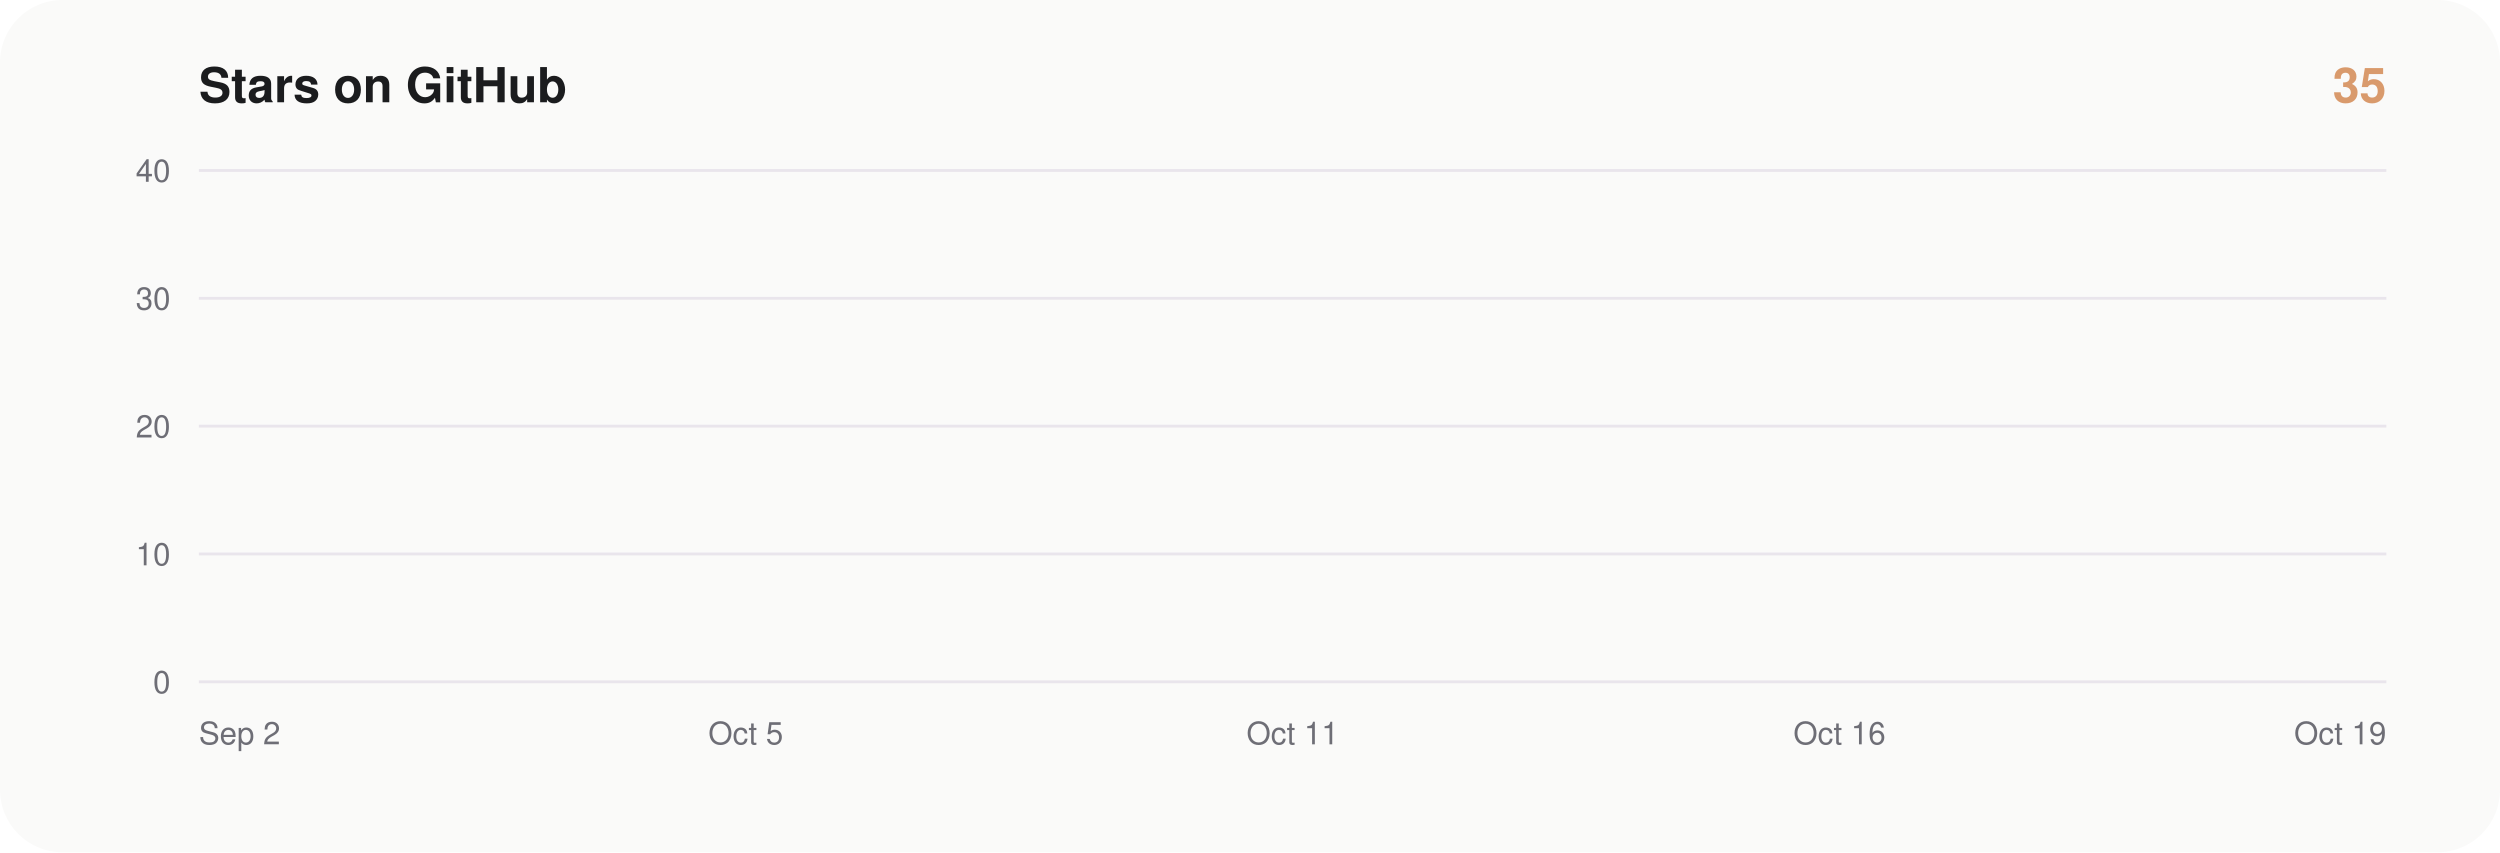
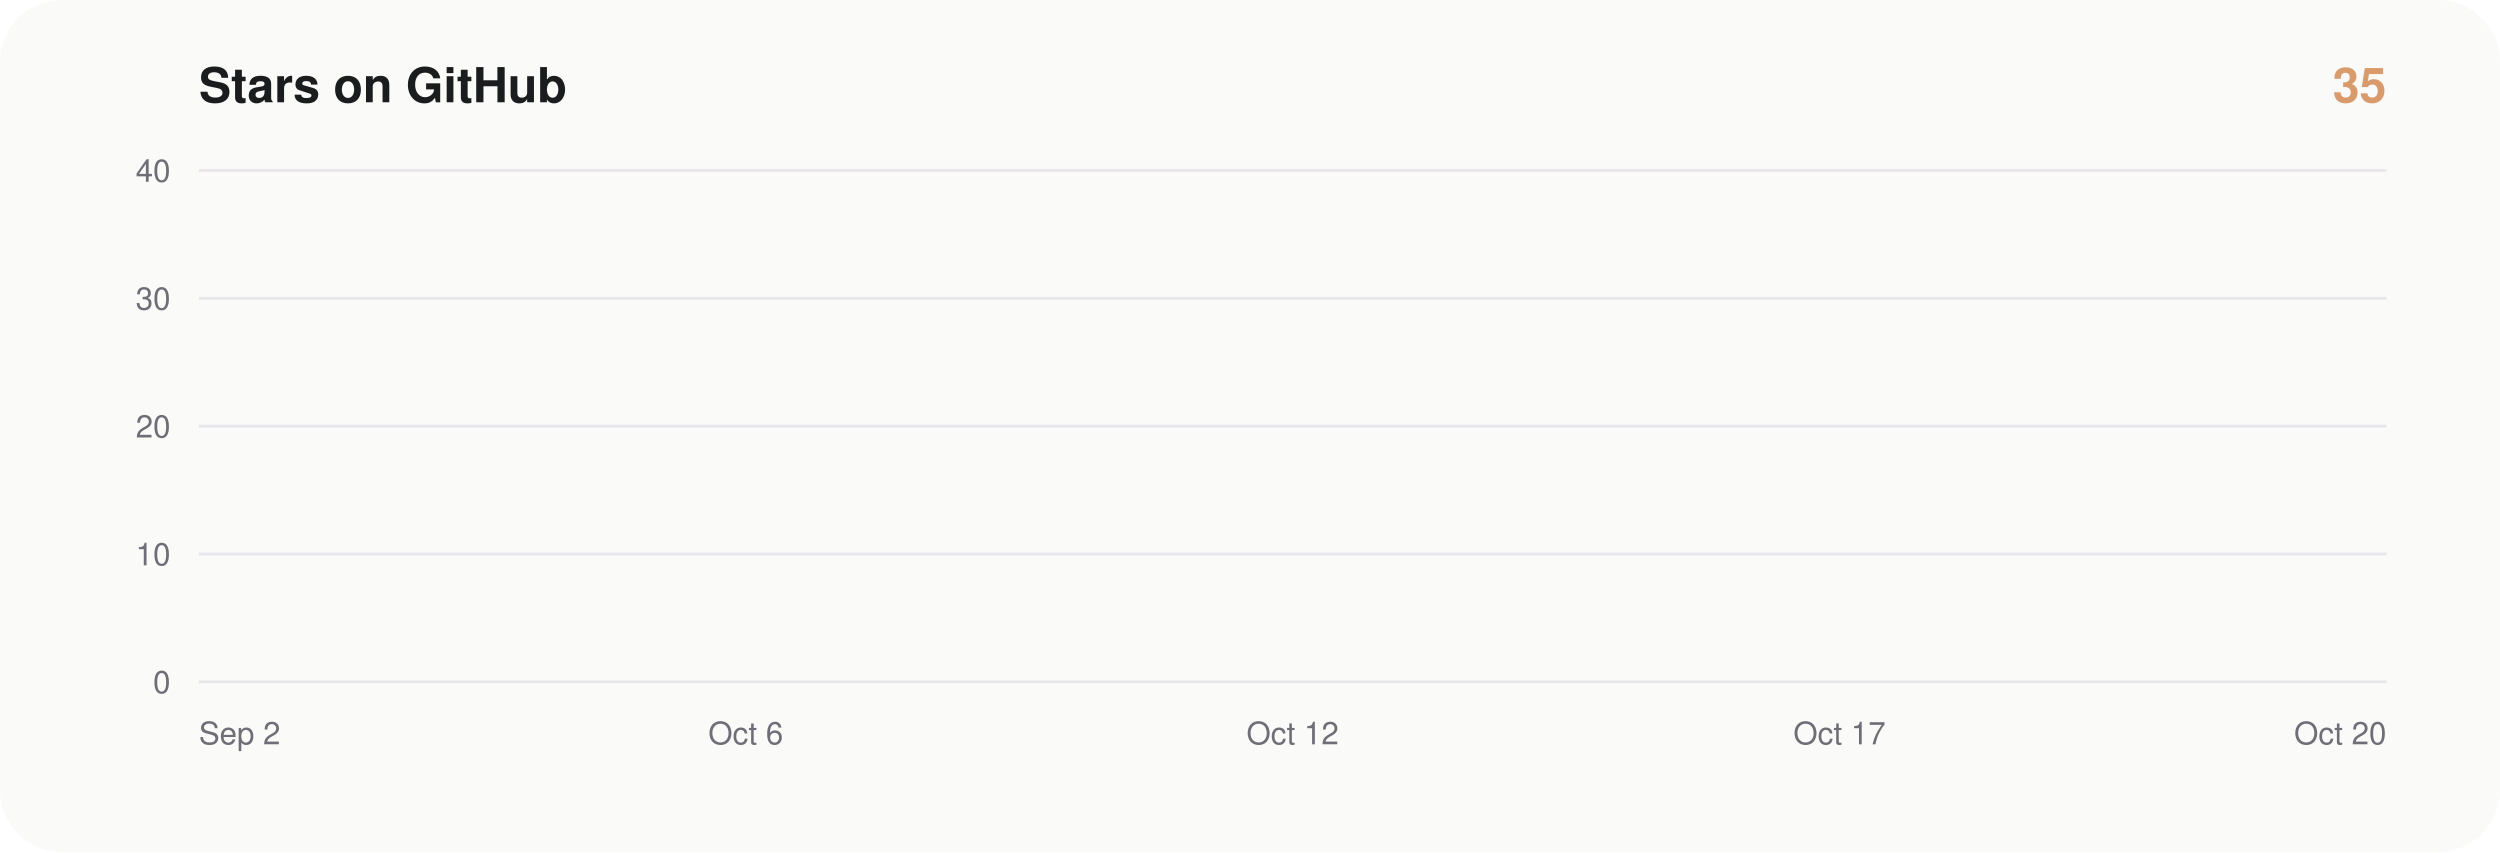
<svg xmlns="http://www.w3.org/2000/svg" width="880" height="300" viewBox="0 0 880 300">
  <style>text{font-family:-apple-system,Segoe UI,Helvetica,Arial,sans-serif}.l{stroke-dasharray:2400;stroke-dashoffset:2400;animation:d 1.6s cubic-bezier(.2,.8,.2,1) forwards}.a{opacity:0;animation:f .8s .6s ease forwards}@keyframes d{to{stroke-dashoffset:0}}@keyframes f{to{opacity:1}}@media (prefers-reduced-motion:reduce){.l{animation:none;stroke-dashoffset:0}.a{animation:none;opacity:1}}</style>
  <defs>
    <linearGradient id="g" x1="0" y1="0" x2="0" y2="1">
      <stop offset="0" stop-color="#D99A6C" stop-opacity=".28" />
      <stop offset="1" stop-color="#D99A6C" stop-opacity="0" />
    </linearGradient>
  </defs>
  <rect width="880" height="300" rx="22" fill="#FAFAF9" />
  <text x="70" y="36" font-size="17" font-weight="650" fill="#1B1C1E">Stars on GitHub</text>
  <text x="840" y="36" font-size="17" font-weight="650" fill="#D99A6C" text-anchor="end">35</text>
  <line x1="70" x2="840" y1="240.0" y2="240.0" stroke="#E9E5EC" />
  <text x="60" y="244.0" font-size="11" fill="#6E6E76" text-anchor="end">0</text>
  <line x1="70" x2="840" y1="195.0" y2="195.0" stroke="#E9E5EC" />
  <text x="60" y="199.0" font-size="11" fill="#6E6E76" text-anchor="end">10</text>
  <line x1="70" x2="840" y1="150.0" y2="150.0" stroke="#E9E5EC" />
  <text x="60" y="154.0" font-size="11" fill="#6E6E76" text-anchor="end">20</text>
  <line x1="70" x2="840" y1="105.0" y2="105.0" stroke="#E9E5EC" />
  <text x="60" y="109.0" font-size="11" fill="#6E6E76" text-anchor="end">30</text>
  <line x1="70" x2="840" y1="60.0" y2="60.0" stroke="#E9E5EC" />
  <text x="60" y="64.0" font-size="11" fill="#6E6E76" text-anchor="end">40</text>
  <text x="70.0" y="262" font-size="11" fill="#6E6E76" text-anchor="start">Sep 2</text>
-   <text x="262.5" y="262" font-size="11" fill="#6E6E76" text-anchor="middle">Oct 5</text>
-   <text x="455.0" y="262" font-size="11" fill="#6E6E76" text-anchor="middle">Oct 11</text>
-   <text x="647.5" y="262" font-size="11" fill="#6E6E76" text-anchor="middle">Oct 16</text>
-   <text x="840.0" y="262" font-size="11" fill="#6E6E76" text-anchor="end">Oct 19</text>
-   <path class="a" d="M70.0,240.0 H70.0 V235.5 H70.1 V231.0 H70.1 V226.5 H171.2 V222.0 H186.8 V217.5 H487.6 V213.0 H488.6 V208.5 H489.8 V204.0 H490.3 V199.5 H492.8 V195.0 H493.3 V190.5 H494.1 V186.0 H497.1 V181.5 H498.6 V177.0 H499.9 V172.5 H502.8 V168.0 H503.5 V163.5 H504.3 V159.0 H507.5 V154.5 H509.0 V150.0 H510.7 V145.5 H512.1 V141.0 H512.2 V136.5 H512.3 V132.0 H516.6 V127.5 H517.8 V123.0 H524.9 V118.5 H525.7 V114.0 H528.5 V109.5 H581.5 V105.0 H605.7 V100.5 H607.0 V96.0 H676.6 V91.5 H719.3 V87.0 H748.3 V82.5 H840.0 V240.0 Z" fill="url(#g)" />
-   <path class="l" d="M70.0,240.0 H70.0 V235.5 H70.1 V231.0 H70.1 V226.5 H171.2 V222.0 H186.8 V217.5 H487.6 V213.0 H488.6 V208.5 H489.8 V204.0 H490.3 V199.5 H492.8 V195.0 H493.3 V190.5 H494.1 V186.0 H497.1 V181.5 H498.6 V177.0 H499.9 V172.5 H502.8 V168.0 H503.5 V163.5 H504.3 V159.0 H507.5 V154.5 H509.0 V150.0 H510.7 V145.5 H512.1 V141.0 H512.2 V136.5 H512.3 V132.0 H516.6 V127.5 H517.8 V123.0 H524.9 V118.5 H525.7 V114.0 H528.5 V109.5 H581.5 V105.0 H605.7 V100.5 H607.0 V96.0 H676.6 V91.5 H719.3 V87.0 H748.3 V82.5 H840.0" fill="none" stroke="#D99A6C" stroke-width="2.5" stroke-linejoin="round" stroke-linecap="round" />
+   <text x="262.5" y="262" font-size="11" fill="#6E6E76" text-anchor="middle">Oct 6</text>
+   <text x="455.0" y="262" font-size="11" fill="#6E6E76" text-anchor="middle">Oct 12</text>
+   <text x="647.5" y="262" font-size="11" fill="#6E6E76" text-anchor="middle">Oct 17</text>
+   <text x="840.0" y="262" font-size="11" fill="#6E6E76" text-anchor="end">Oct 20</text>
+   <path class="a" d="M70.0,240.0 H70.0 V235.5 H70.1 V231.0 H70.1 V226.5 H163.2 V222.0 H177.5 V217.5 H454.6 V213.0 H455.4 V208.5 H456.6 V204.0 H457.1 V199.5 H459.4 V195.0 H459.9 V190.5 H460.5 V186.0 H463.4 V181.5 H464.7 V177.0 H465.9 V172.5 H468.6 V168.0 H469.2 V163.5 H470.0 V159.0 H472.9 V154.5 H474.3 V150.0 H475.9 V145.5 H477.2 V141.0 H477.2 V136.5 H477.3 V132.0 H481.3 V127.5 H482.4 V123.0 H488.9 V118.5 H489.6 V114.0 H492.3 V109.5 H541.0 V105.0 H563.3 V100.5 H564.5 V96.0 H628.6 V91.5 H668.0 V87.0 H694.6 V82.5 H840.0 V240.0 Z" fill="url(#g)" />
+   <path class="l" d="M70.0,240.0 H70.0 V235.5 H70.1 V231.0 H70.1 V226.5 H163.2 V222.0 H177.5 V217.5 H454.6 V213.0 H455.4 V208.5 H456.6 V204.0 H457.1 V199.5 H459.4 V195.0 H459.9 V190.5 H460.5 V186.0 H463.4 V181.5 H464.7 V177.0 H465.9 V172.5 H468.6 V168.0 H469.2 V163.5 H470.0 V159.0 H472.9 V154.5 H474.3 V150.0 H475.9 V145.5 H477.2 V141.0 H477.2 V136.5 H477.3 V132.0 H481.3 V127.5 H482.4 V123.0 H488.9 V118.5 H489.6 V114.0 H492.3 V109.5 H541.0 V105.0 H563.3 V100.5 H564.5 V96.0 H628.6 V91.5 H668.0 V87.0 H694.6 V82.5 H840.0" fill="none" stroke="#D99A6C" stroke-width="2.5" stroke-linejoin="round" stroke-linecap="round" />
  <circle class="a" cx="840.0" cy="82.5" r="4.5" fill="#D99A6C" />
</svg>
